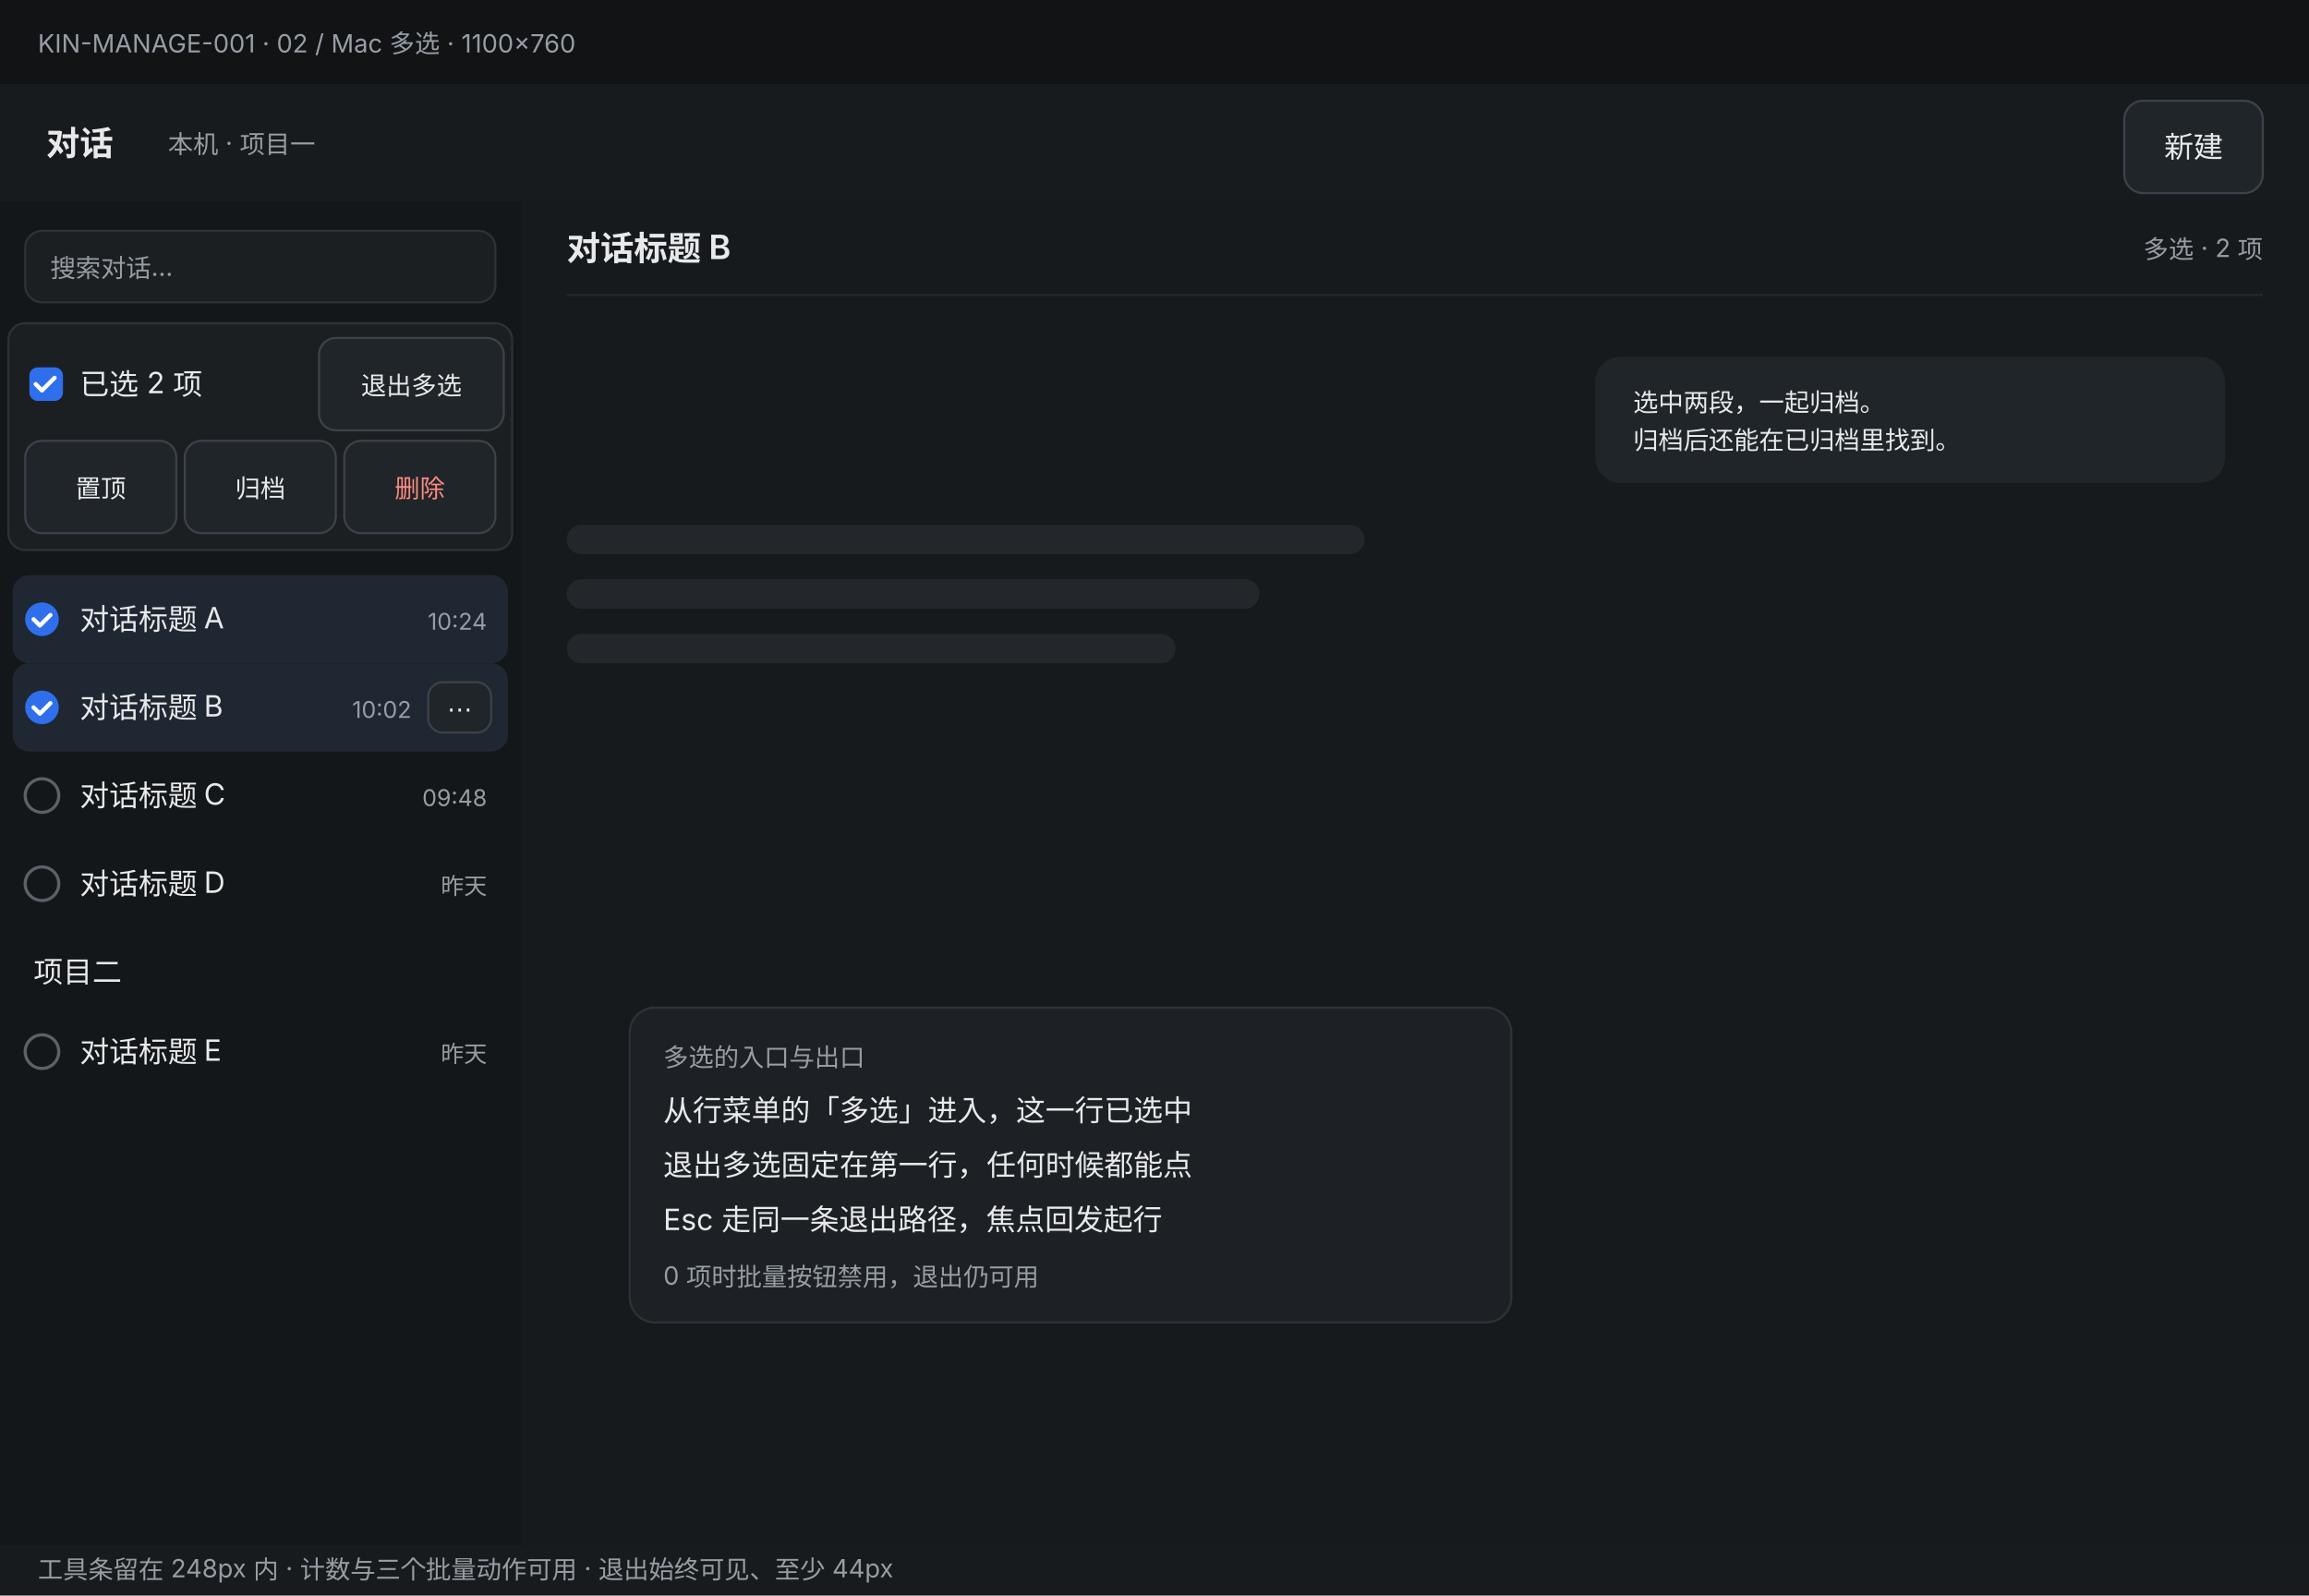
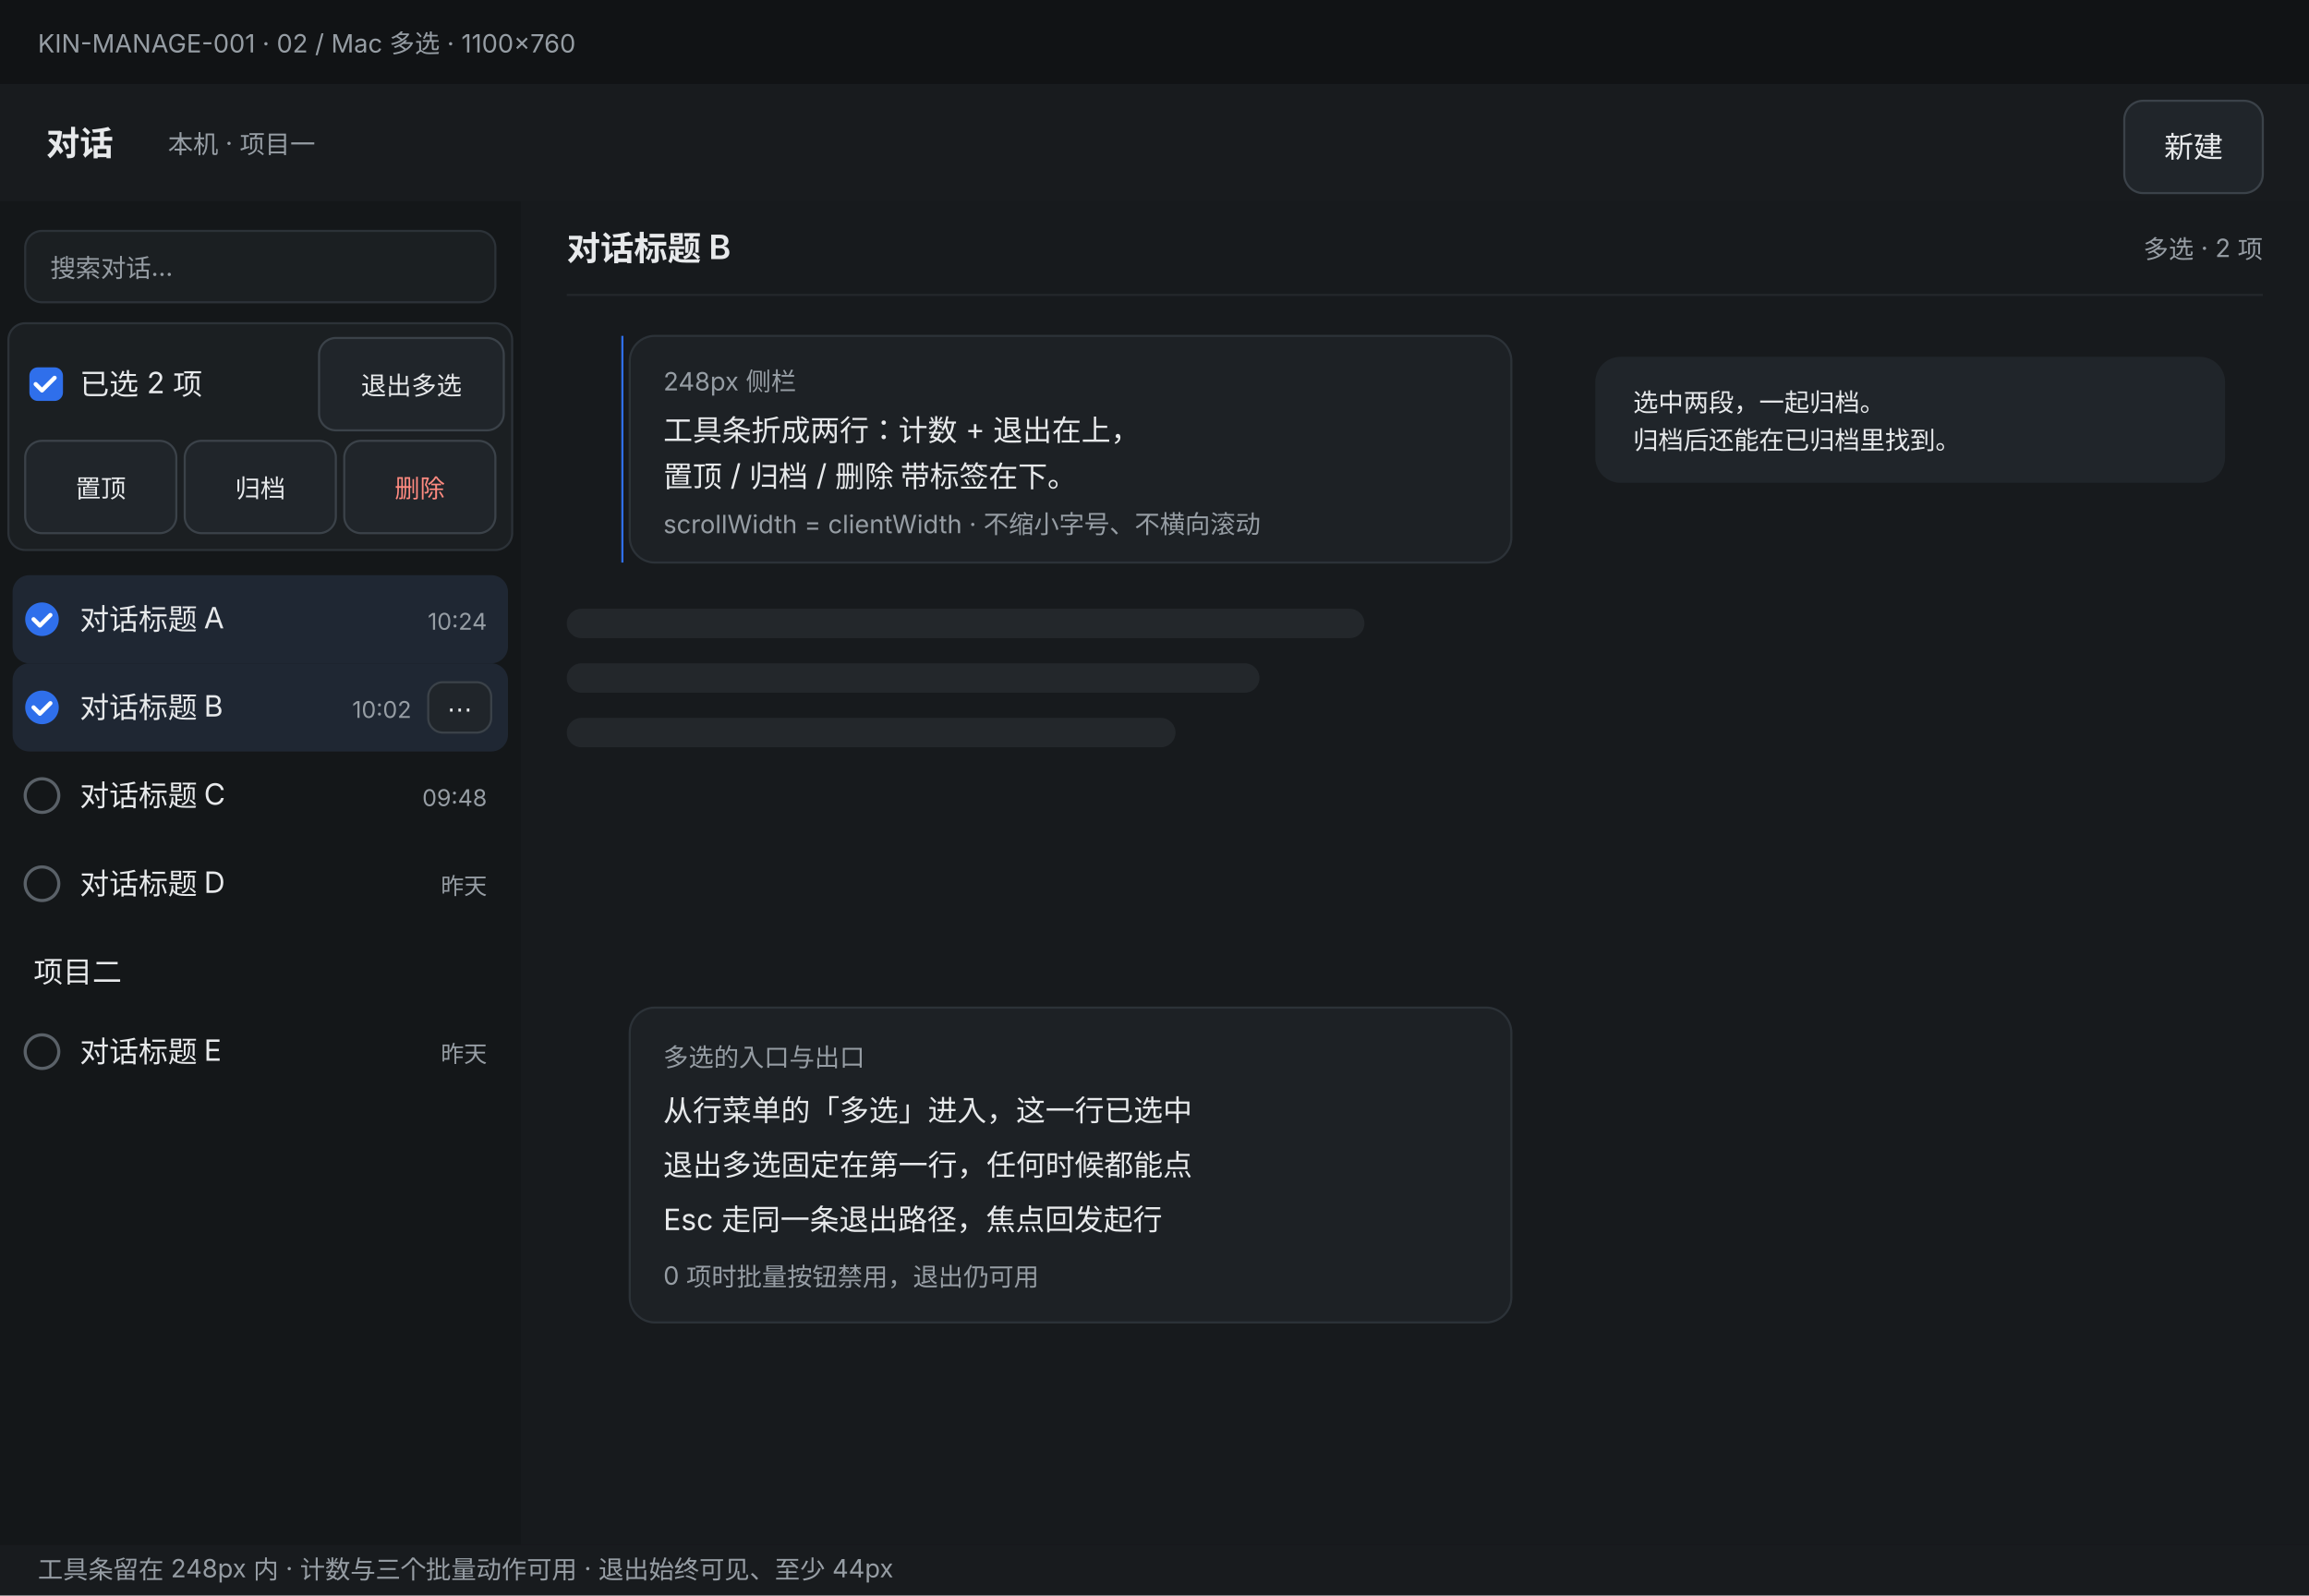
<svg xmlns="http://www.w3.org/2000/svg" width="1100" height="760" viewBox="0 0 1100 760">
  <rect width="1100" height="760" fill="#111315" />
  <style>text{font-family:-apple-system,BlinkMacSystemFont,'PingFang SC',sans-serif;fill:#e7e9eb}.muted{fill:#969da4}.small{font-size:12px}.tiny{font-size:11px}.label{font-size:14px}.title{font-size:16px;font-weight:600}.button{fill:#20252a;stroke:#3b4249}.danger{fill:#ff8a80}</style>
  <text x="18" y="25" class="small muted">KIN-MANAGE-001 · 02 / Mac 多选 · 1100×760</text>
  <rect y="40" width="1100" height="56" fill="#181b1e" />
  <text x="22" y="74" class="title">对话</text>
  <text x="80" y="73" class="small muted">本机 · 项目一</text>
  <rect x="1012" y="48" width="66" height="44" rx="9" class="button" />
  <text x="1045" y="75" text-anchor="middle" class="label">新建</text>
  <rect y="96" width="248" height="640" fill="#141719" />
  <rect x="12" y="110" width="224" height="34" rx="8" fill="#1b1f22" stroke="#2c3238" />
  <text x="24" y="132" class="small muted">搜索对话…</text>
  <rect x="4" y="154" width="240" height="108" rx="8" fill="#1b1f22" stroke="#2c3238" />
  <rect x="14" y="175" width="16" height="16" rx="4" fill="#2f6feb" />
  <path d="M17 183l3 3 6-6" fill="none" stroke="#fff" stroke-width="2" stroke-linecap="round" stroke-linejoin="round" />
  <text x="38" y="188" class="label">已选 2 项</text>
  <rect x="152" y="161" width="88" height="44" rx="8" class="button" />
  <text x="196" y="188" text-anchor="middle" class="small">退出多选</text>
  <rect x="12" y="210" width="72" height="44" rx="8" class="button" />
  <text x="48" y="237" text-anchor="middle" class="small">置顶</text>
  <rect x="88" y="210" width="72" height="44" rx="8" class="button" />
  <text x="124" y="237" text-anchor="middle" class="small">归档</text>
  <rect x="164" y="210" width="72" height="44" rx="8" class="button" />
  <text x="200" y="237" text-anchor="middle" class="small danger">删除</text>
  <rect x="6" y="274" width="236" height="42" rx="8" fill="#1f2733" />
  <circle cx="20" cy="295" r="8" fill="#2f6feb" />
  <path d="M16 295l3 3 5-5" fill="none" stroke="#fff" stroke-width="2" stroke-linecap="round" stroke-linejoin="round" />
  <text x="38" y="300" class="label">对话标题 A</text>
  <text x="232" y="300" text-anchor="end" class="tiny muted">10:24</text>
  <rect x="6" y="316" width="236" height="42" rx="8" fill="#1f2733" />
  <circle cx="20" cy="337" r="8" fill="#2f6feb" />
  <path d="M16 337l3 3 5-5" fill="none" stroke="#fff" stroke-width="2" stroke-linecap="round" stroke-linejoin="round" />
  <text x="38" y="342" class="label">对话标题 B</text>
  <text x="196" y="342" text-anchor="end" class="tiny muted">10:02</text>
  <rect x="204" y="325" width="30" height="24" rx="7" fill="#20252a" stroke="#3b4249" />
  <text x="219" y="342" text-anchor="middle" class="small">⋯</text>
  <rect x="6" y="358" width="236" height="42" rx="8" fill="none" />
  <circle cx="20" cy="379" r="8" fill="none" stroke="#5a6168" stroke-width="1.5" />
  <text x="38" y="384" class="label">对话标题 C</text>
  <text x="232" y="384" text-anchor="end" class="tiny muted">09:48</text>
  <rect x="6" y="400" width="236" height="42" rx="8" fill="none" />
  <circle cx="20" cy="421" r="8" fill="none" stroke="#5a6168" stroke-width="1.5" />
  <text x="38" y="426" class="label">对话标题 D</text>
  <text x="232" y="426" text-anchor="end" class="tiny muted">昨天</text>
  <text x="16" y="468" class="label">项目二</text>
  <rect x="6" y="480" width="236" height="42" rx="8" fill="none" />
  <circle cx="20" cy="501" r="8" fill="none" stroke="#5a6168" stroke-width="1.5" />
  <text x="38" y="506" class="label">对话标题 E</text>
  <text x="232" y="506" text-anchor="end" class="tiny muted">昨天</text>
-   <rect x="296" y="160" width="1" height="108" fill="#2f6feb" />
-   <rect x="300" y="160" width="420" height="108" rx="12" fill="#1d2125" stroke="#2c3238" />
-   <text x="316" y="186" class="small muted">248px 侧栏</text>
-   <text x="316" y="210" class="label">工具条折成两行：计数 + 退出在上，</text>
-   <text x="316" y="232" class="label">置顶 / 归档 / 删除 带标签在下。</text>
-   <text x="316" y="254" class="small muted">scrollWidth = clientWidth · 不缩小字号、不横向滚动</text>
  <rect x="248" y="96" width="852" height="640" fill="#171a1d" />
  <text x="270" y="124" class="title">对话标题 B</text>
  <text x="1078" y="123" text-anchor="end" class="small muted">多选 · 2 项</text>
  <rect x="270" y="140" width="808" height="1" fill="#23272b" />
  <rect x="760" y="170" width="300" height="60" rx="12" fill="#20252a" />
  <text x="778" y="196" class="small">选中两段，一起归档。</text>
  <text x="778" y="214" class="small">归档后还能在已归档里找到。</text>
-   <rect x="270" y="250" width="380" height="14" rx="7" fill="#23272b" />
-   <rect x="270" y="276" width="330" height="14" rx="7" fill="#23272b" />
-   <rect x="270" y="302" width="290" height="14" rx="7" fill="#23272b" />
+   <rect x="270" y="290" width="380" height="14" rx="7" fill="#23272b" />
+   <rect x="270" y="316" width="330" height="14" rx="7" fill="#23272b" />
+   <rect x="270" y="342" width="290" height="14" rx="7" fill="#23272b" />
+   <rect x="296" y="160" width="1" height="108" fill="#2f6feb" />
+   <rect x="300" y="160" width="420" height="108" rx="12" fill="#1d2125" stroke="#2c3238" />
+   <text x="316" y="186" class="small muted">248px 侧栏</text>
+   <text x="316" y="210" class="label">工具条折成两行：计数 + 退出在上，</text>
+   <text x="316" y="232" class="label">置顶 / 归档 / 删除 带标签在下。</text>
+   <text x="316" y="254" class="small muted">scrollWidth = clientWidth · 不缩小字号、不横向滚动</text>
  <rect x="300" y="480" width="420" height="150" rx="12" fill="#1d2125" stroke="#2c3238" />
  <text x="316" y="508" class="small muted">多选的入口与出口</text>
  <text x="316" y="534" class="label">从行菜单的「多选」进入，这一行已选中</text>
  <text x="316" y="560" class="label">退出多选固定在第一行，任何时候都能点</text>
  <text x="316" y="586" class="label">Esc 走同一条退出路径，焦点回发起行</text>
  <text x="316" y="612" class="small muted">0 项时批量按钮禁用，退出仍可用</text>
  <rect y="736" width="1100" height="24" fill="#181b1e" />
  <text x="18" y="752" class="small muted">工具条留在 248px 内 · 计数与三个批量动作可用 · 退出始终可见、至少 44px</text>
</svg>
